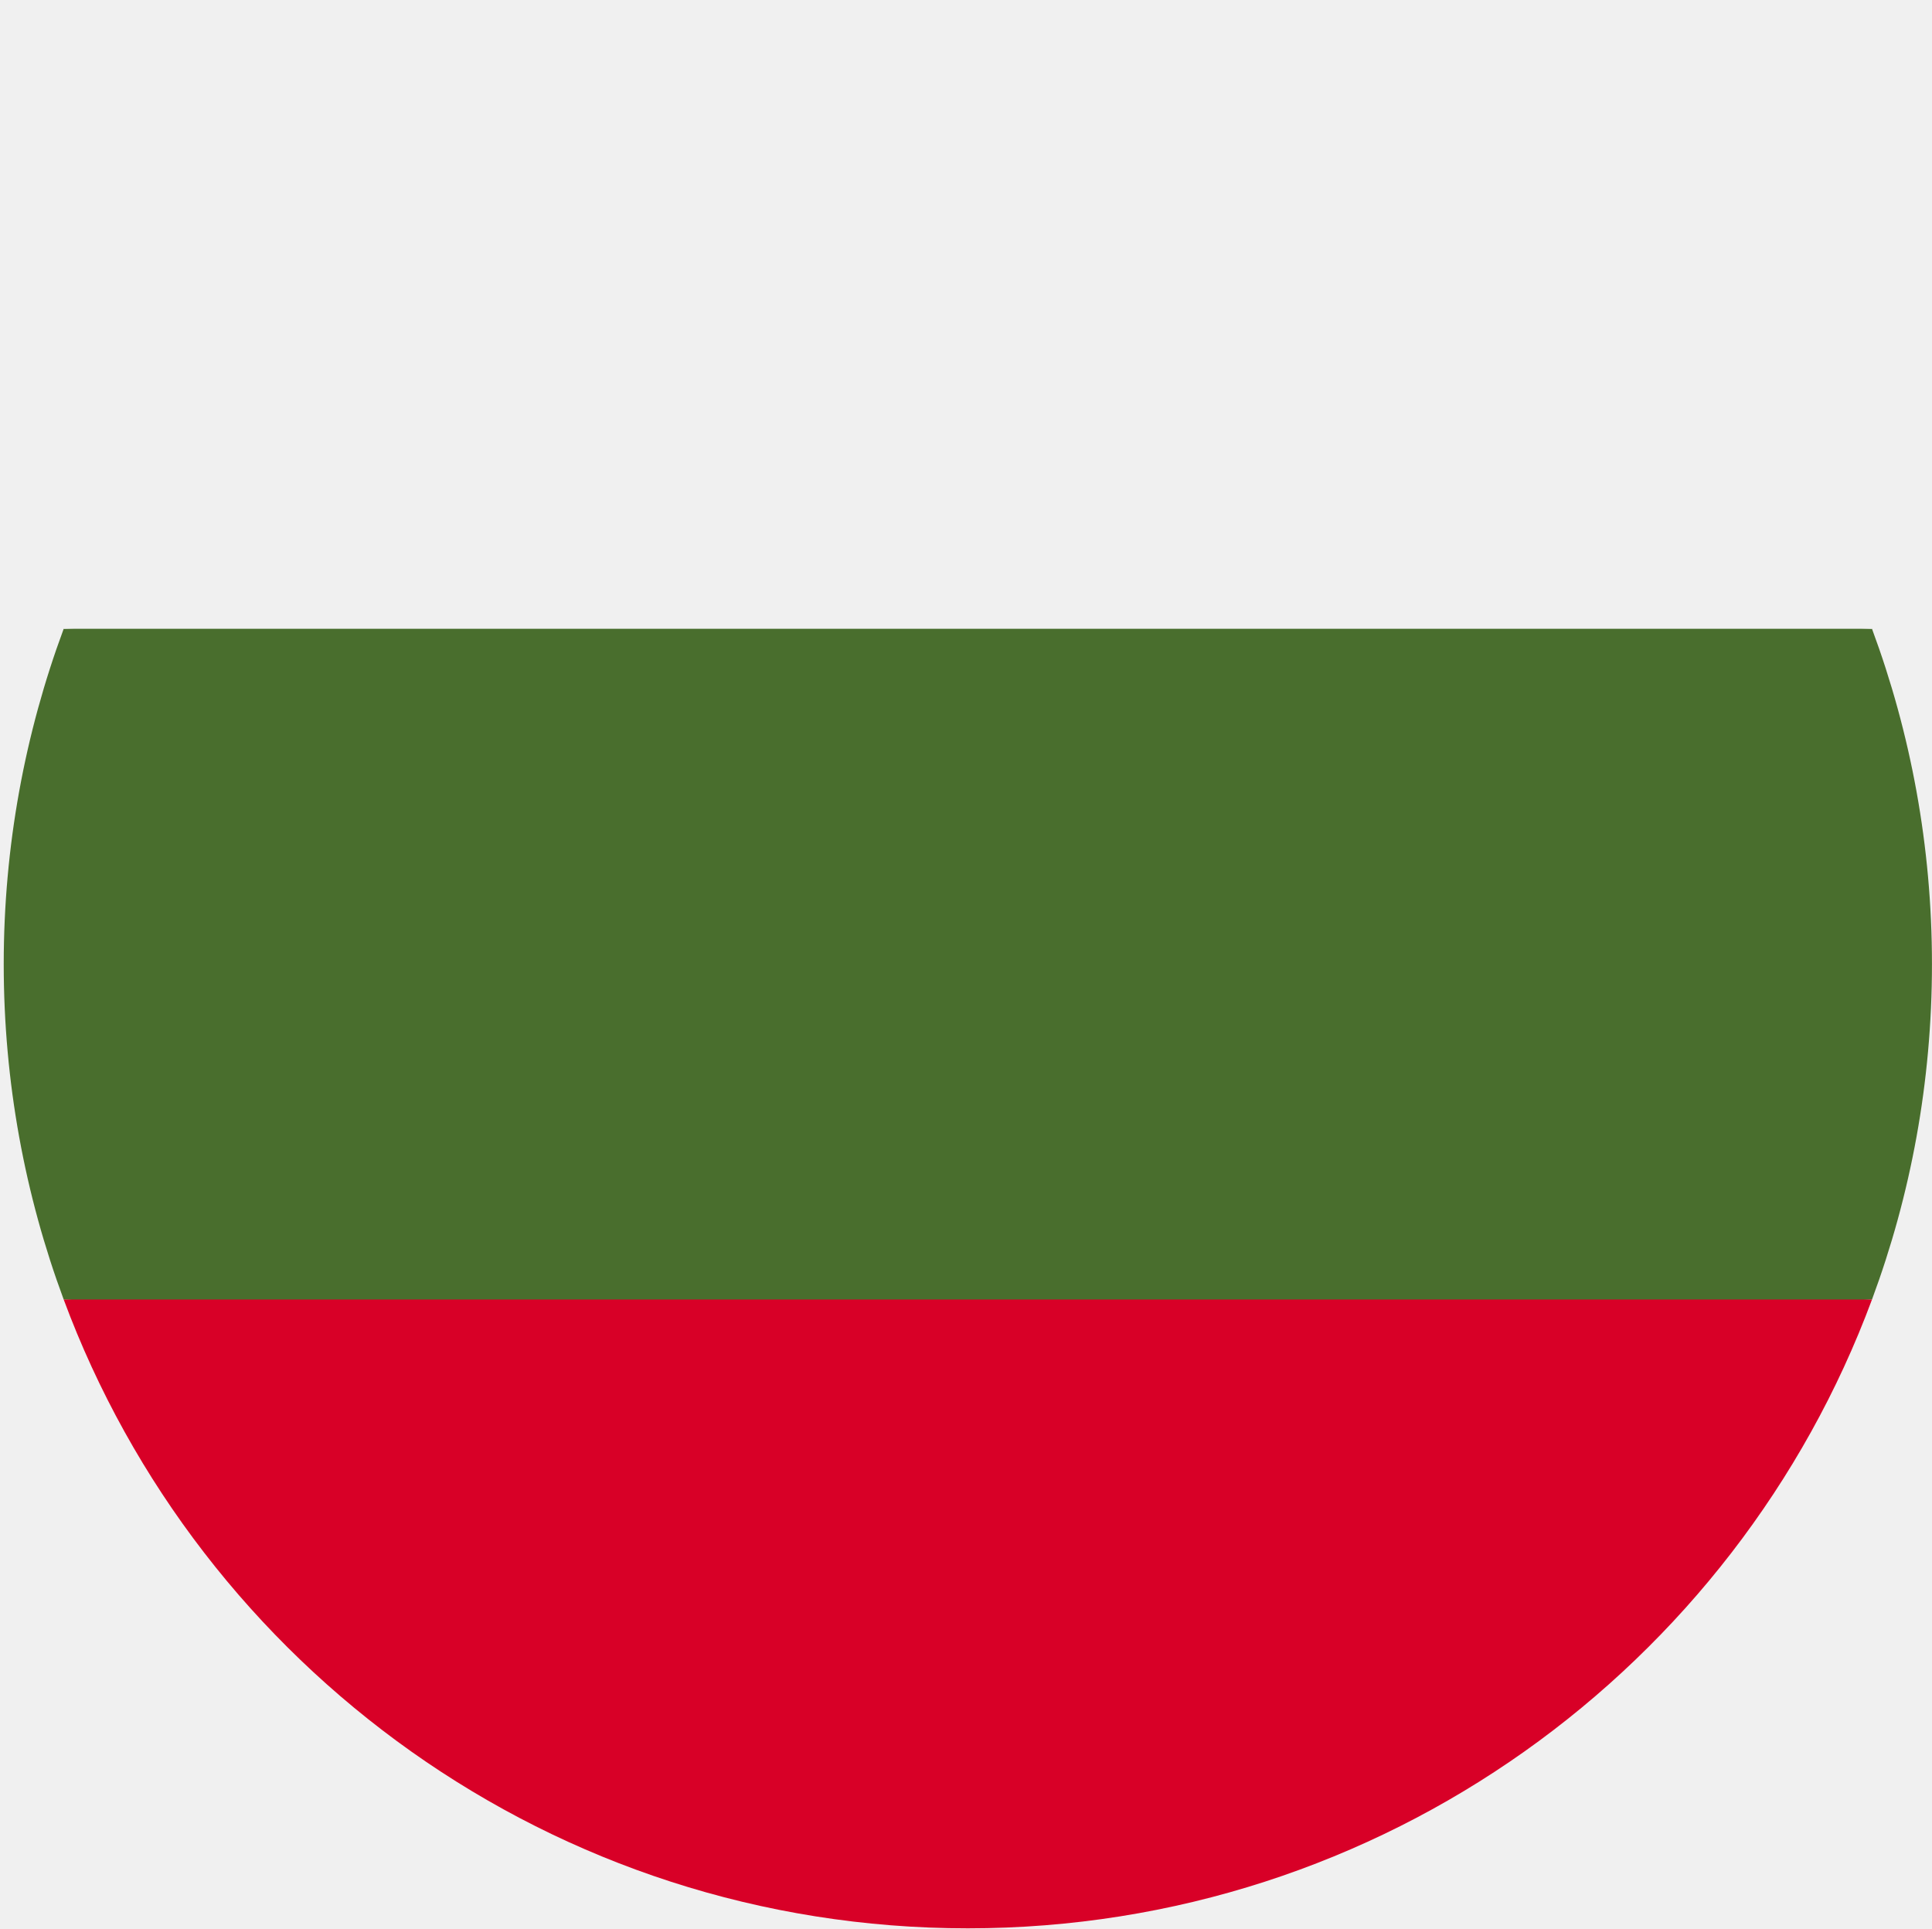
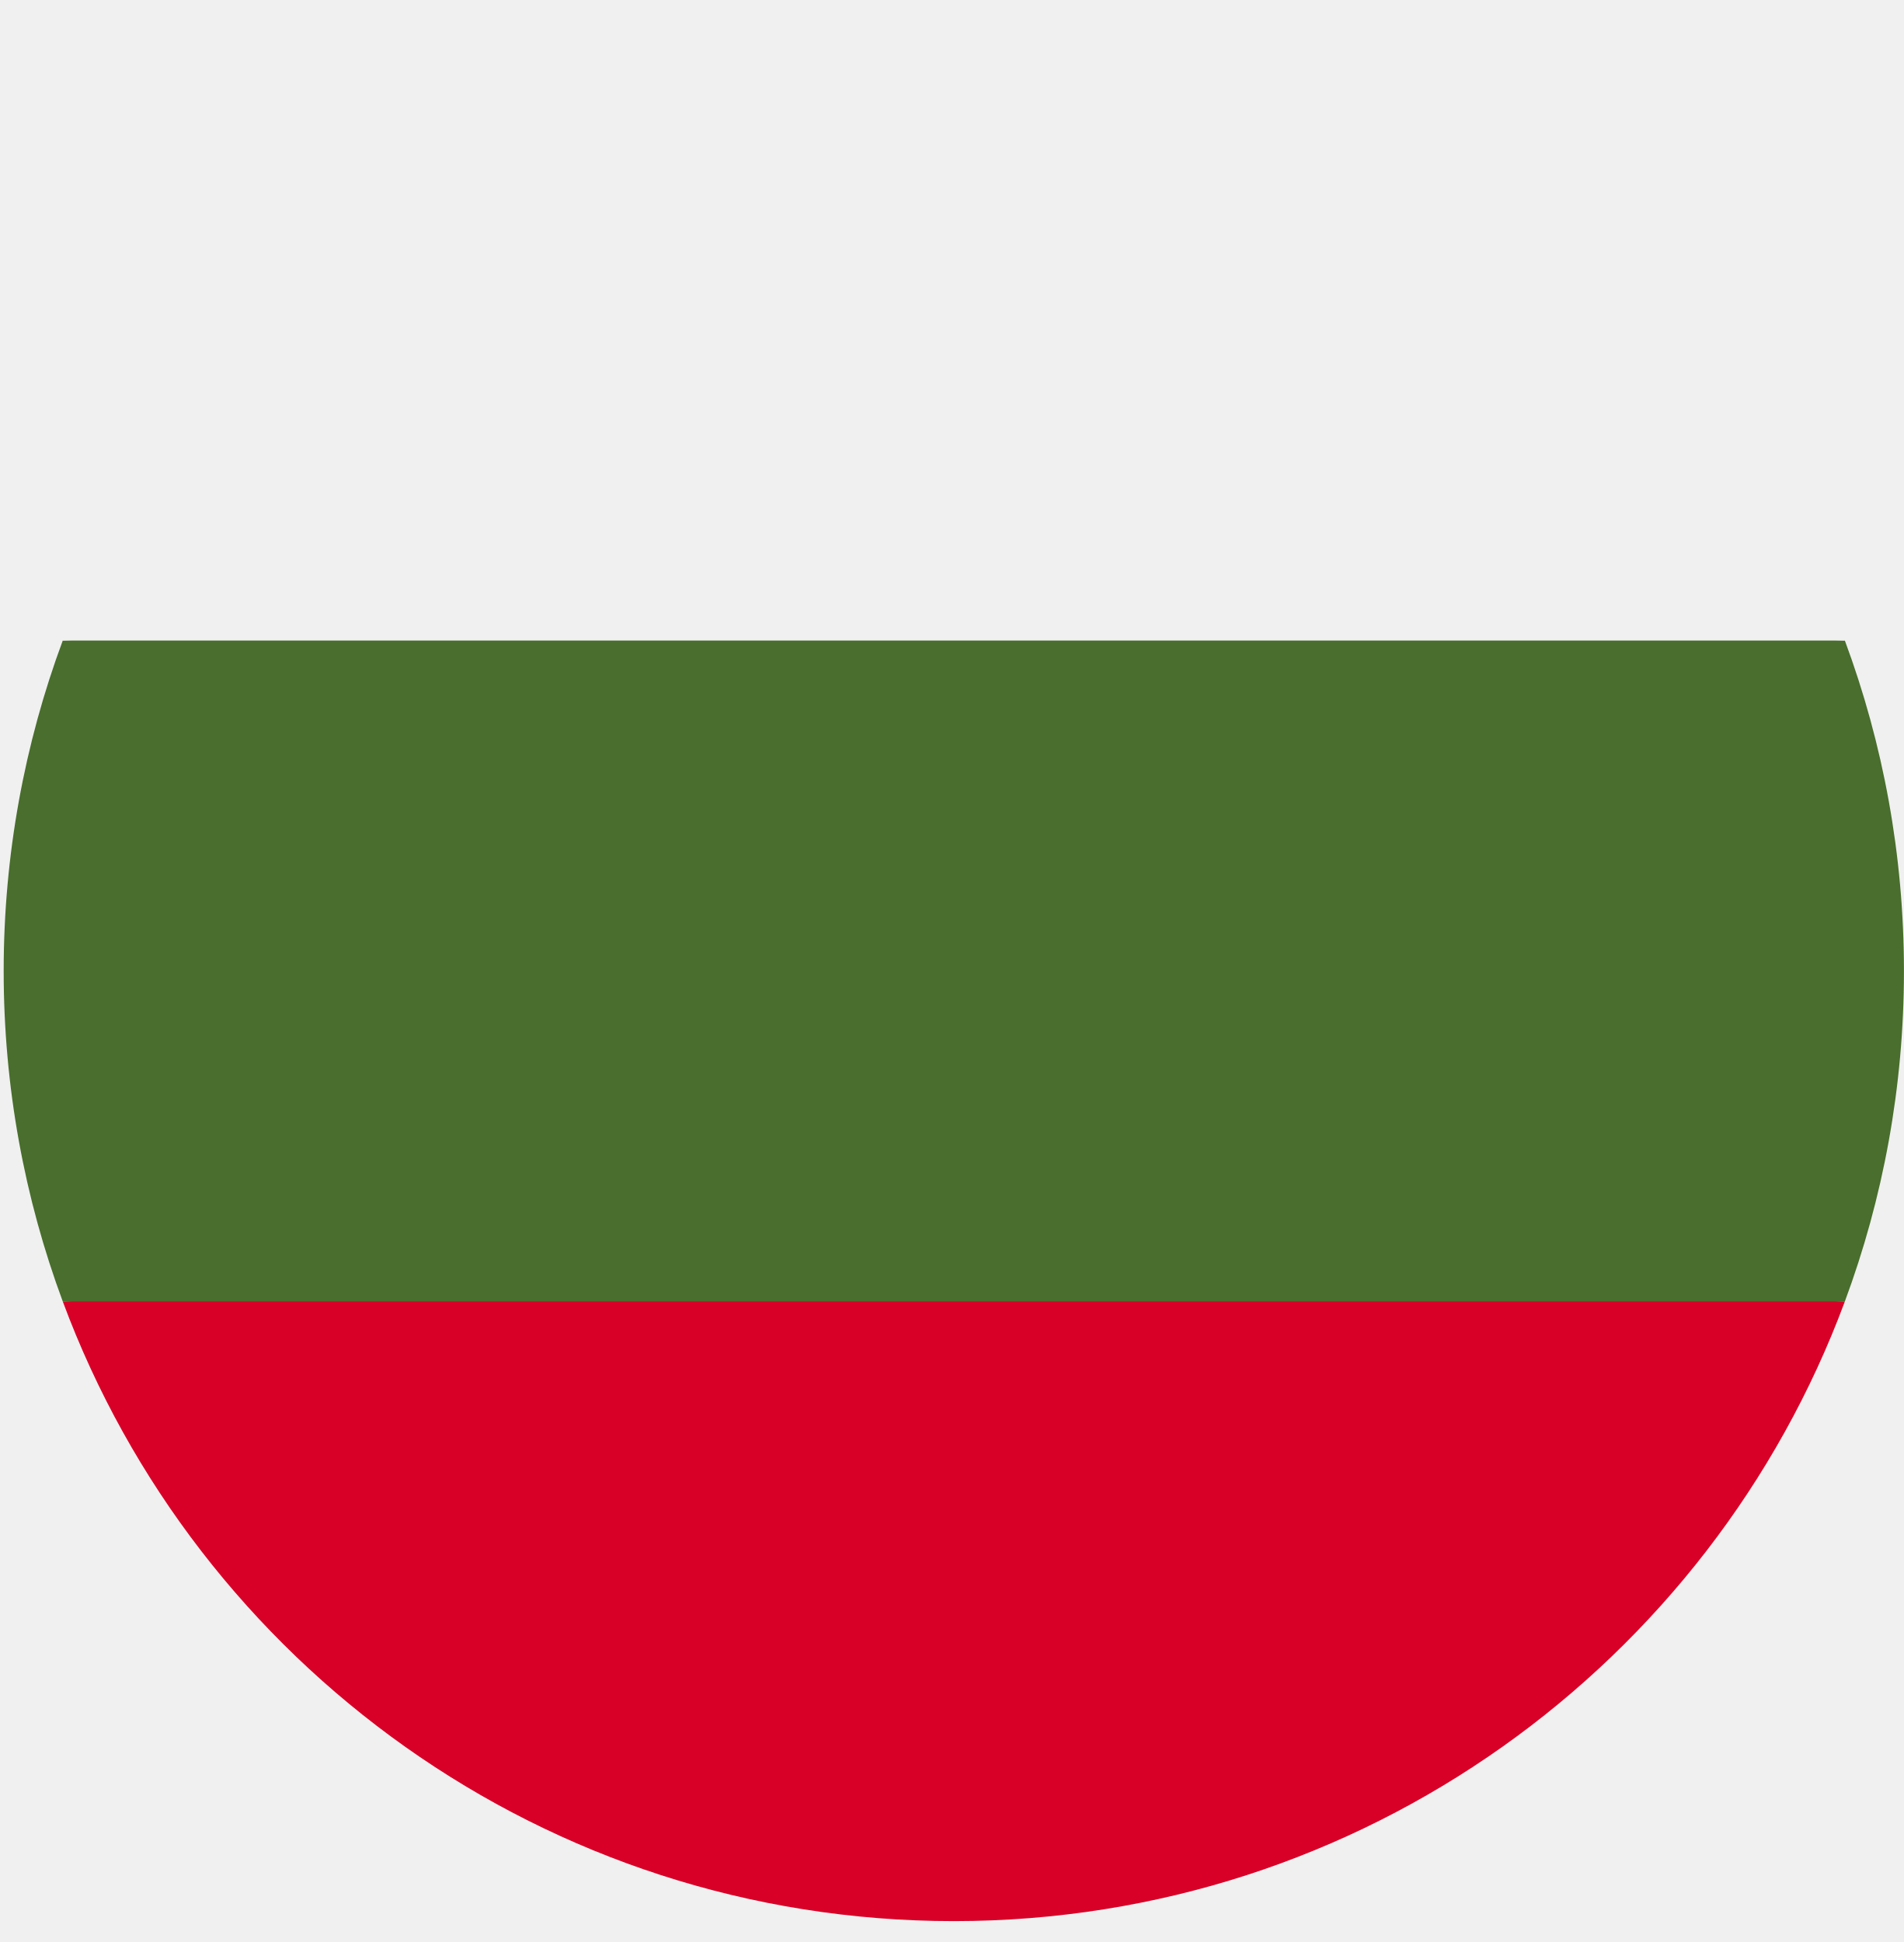
- <svg xmlns="http://www.w3.org/2000/svg" width="513" height="512" viewBox="0 0 513 512" fill="none">
+ <svg xmlns="http://www.w3.org/2000/svg" width="50" height="51" viewBox="0 0 513 512" fill="none">
  <g clip-path="url(#clip0_105_1119)">
    <path d="M512.989 256C512.989 224.686 507.357 194.689 497.066 166.957L256.989 155.826L16.912 166.956C6.622 194.689 0.989 224.686 0.989 256C0.989 287.314 6.622 317.311 16.912 345.043L256.989 356.174L497.066 345.044C507.357 317.311 512.989 287.314 512.989 256Z" fill="#496E2D" />
    <path d="M256.989 512C367.06 512 460.895 442.528 497.066 345.043H16.912C53.083 442.528 146.918 512 256.989 512Z" fill="#D80027" />
    <path d="M16.912 166.957H497.067C460.895 69.472 367.06 0 256.989 0C146.918 0 53.083 69.472 16.912 166.957Z" fill="#F0F0F0" />
  </g>
  <defs>
    <clipPath id="clip0_105_1119">
      <rect width="512" height="512" fill="white" transform="translate(0.989258)" />
    </clipPath>
  </defs>
</svg>
